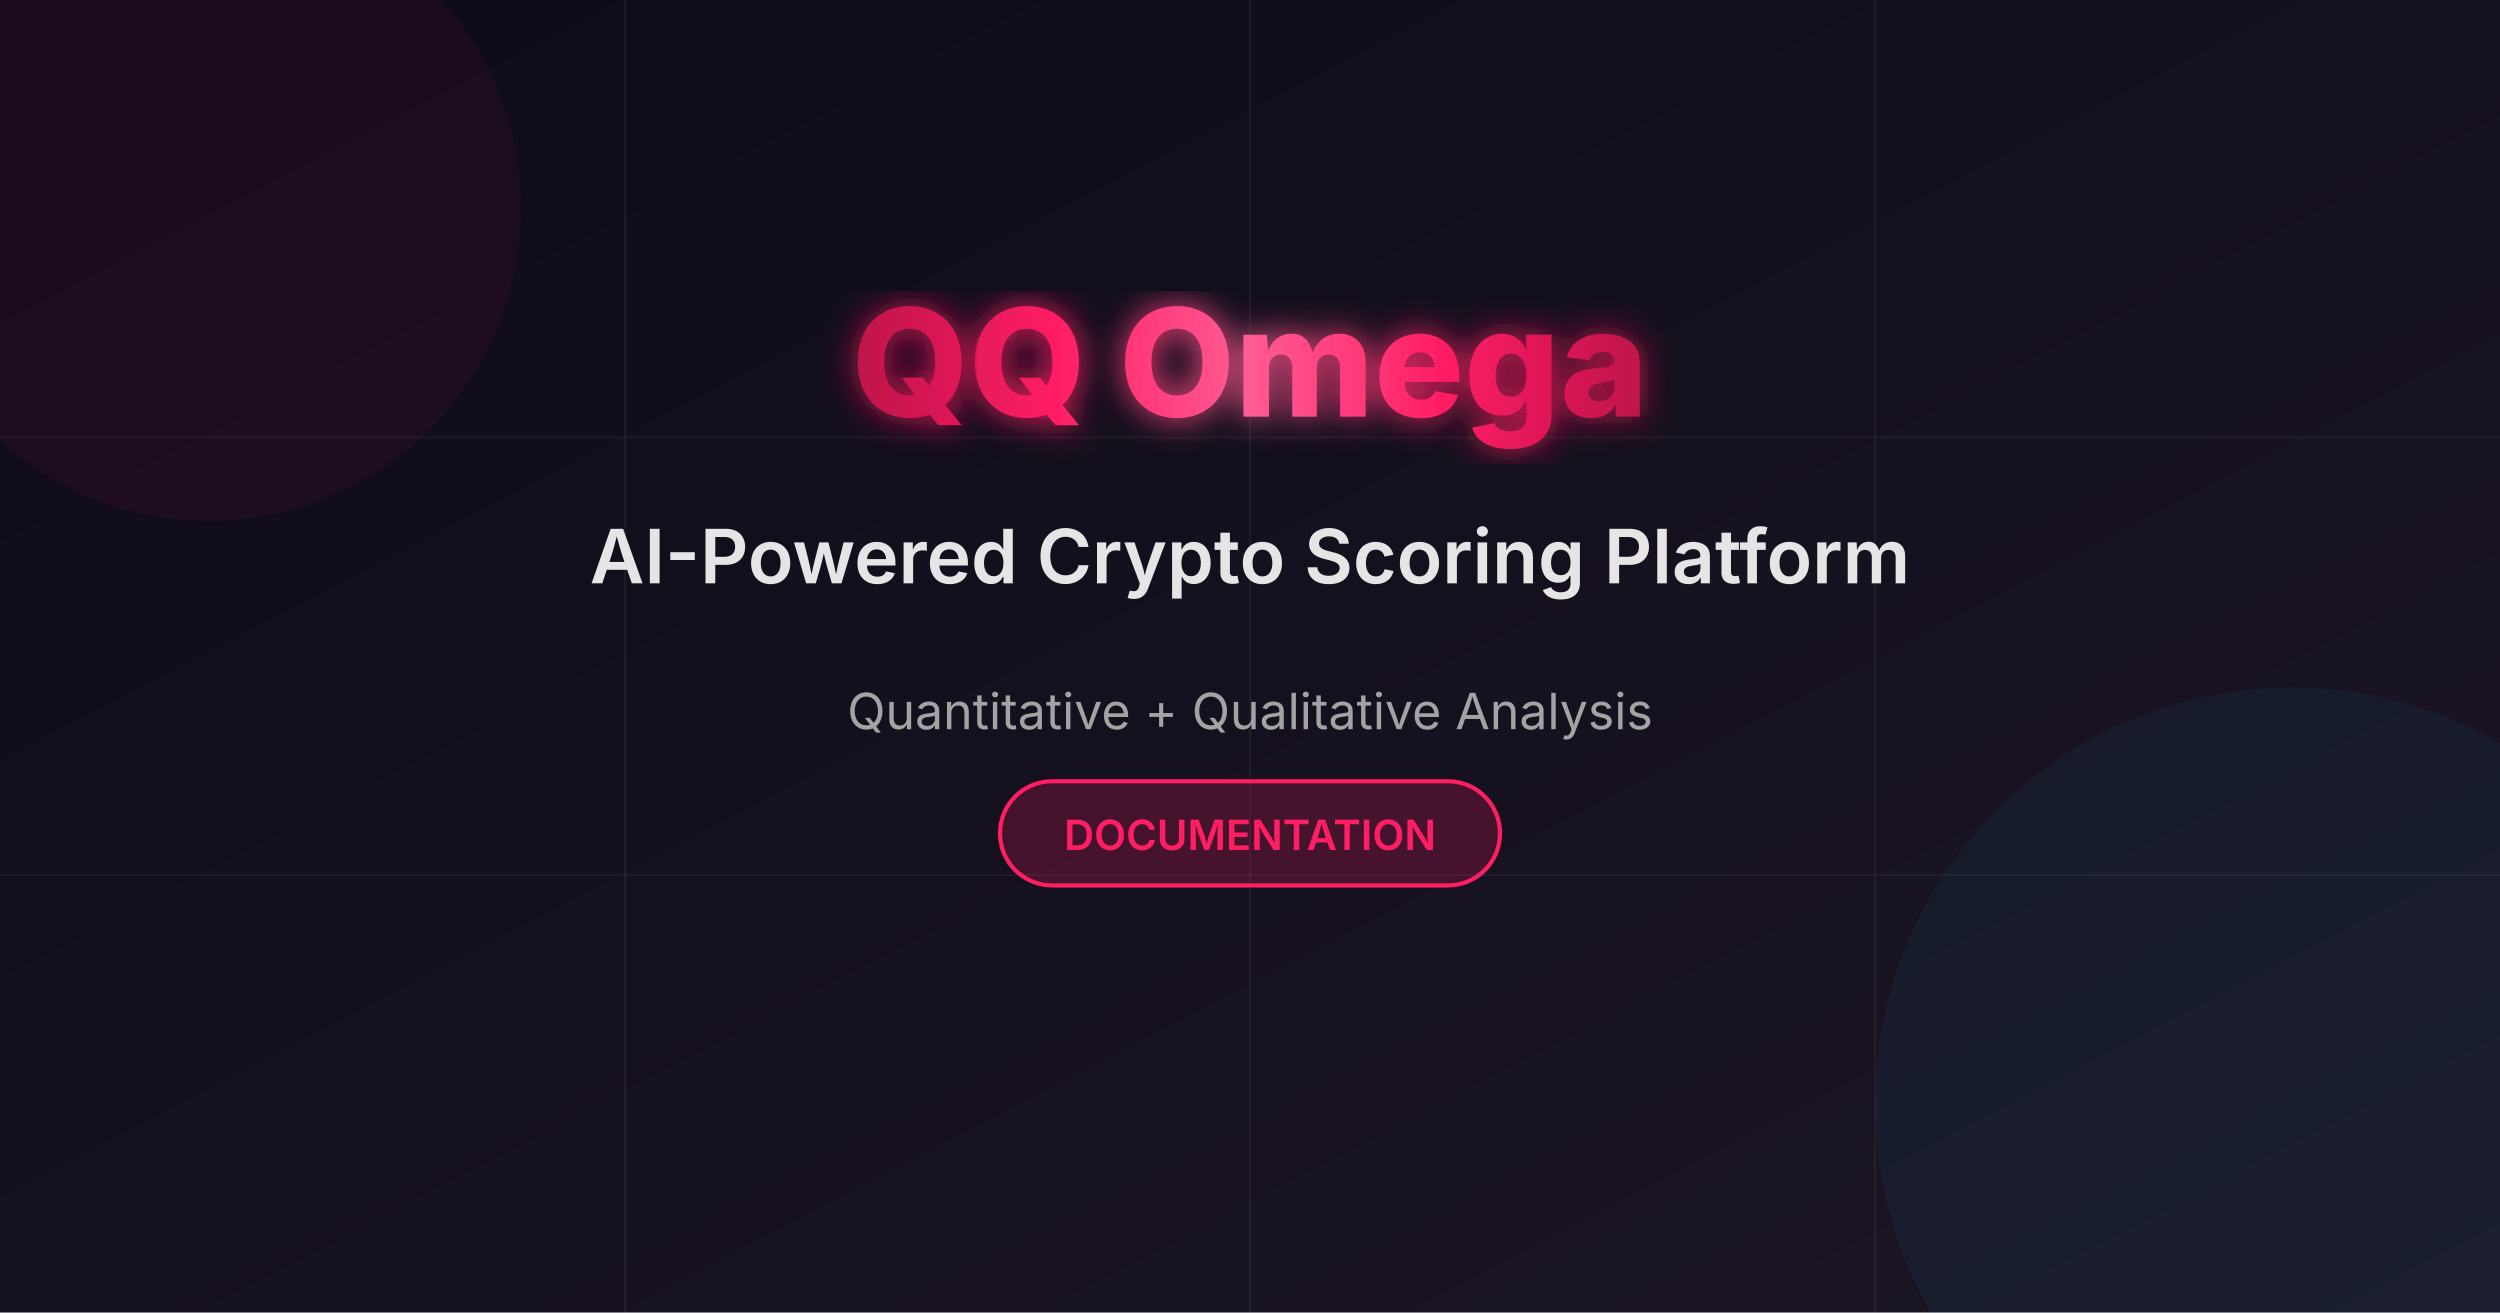
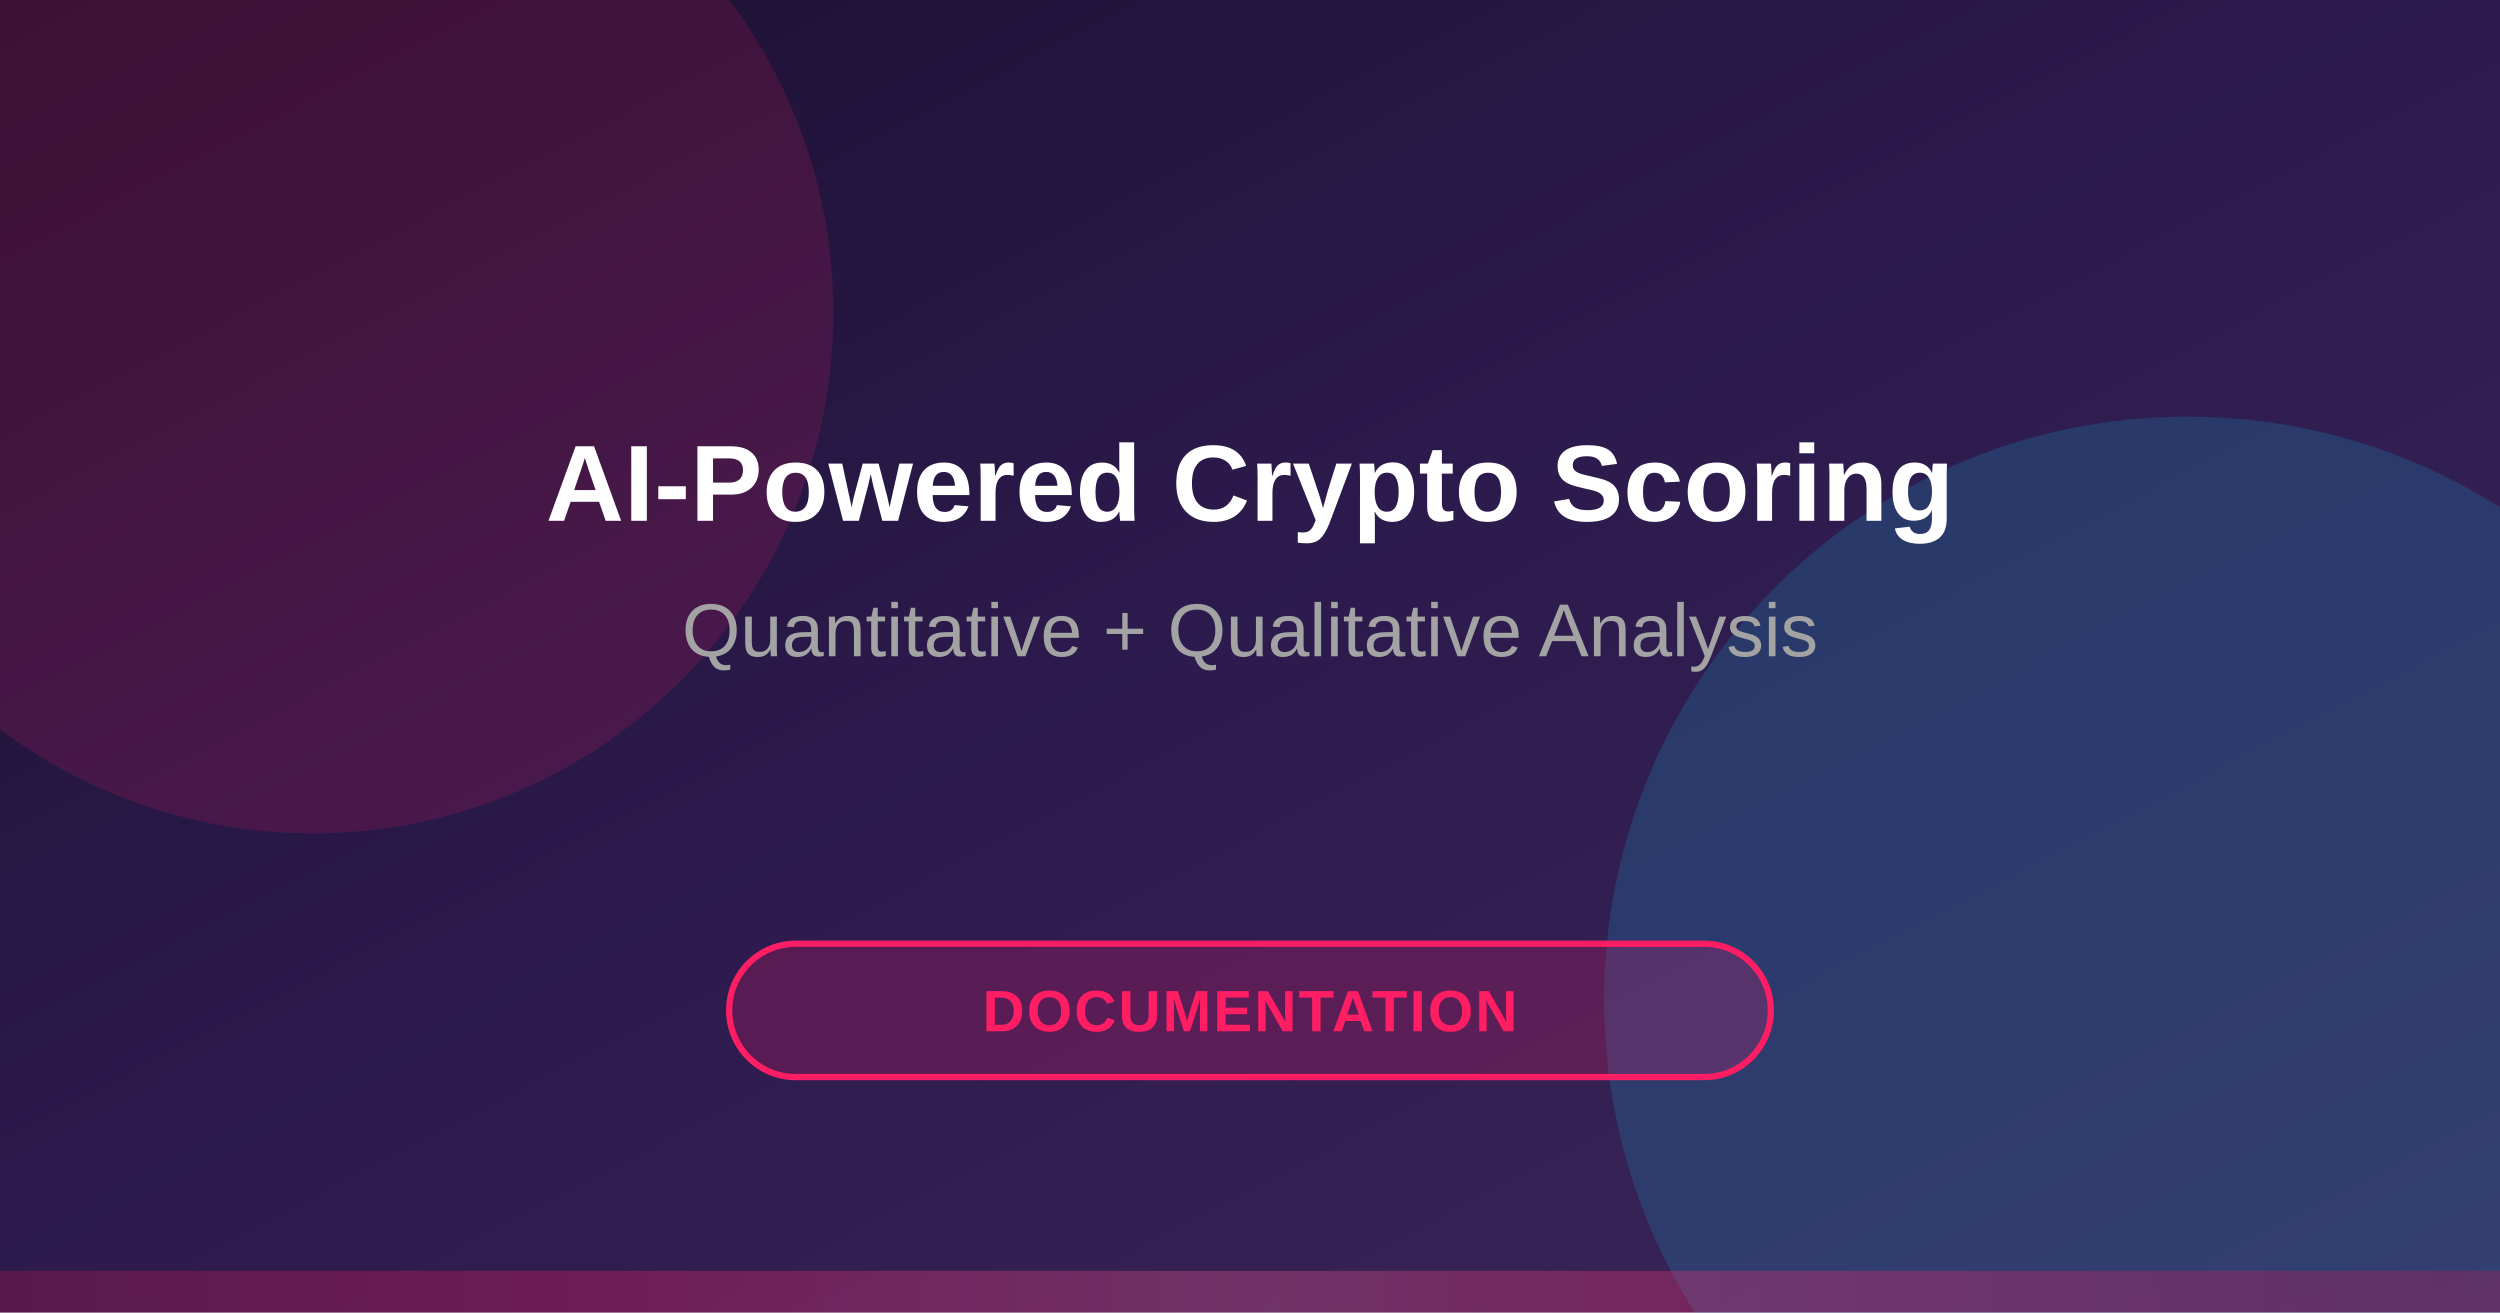
- <svg xmlns="http://www.w3.org/2000/svg" width="1200" height="630" viewBox="0 0 1200 630">
+ <svg xmlns="http://www.w3.org/2000/svg" width="1200" height="630" viewBox="0 0 1200 630" style="background-color:#1a0f2e">
  <defs>
    <linearGradient id="bgGradient" x1="0%" y1="0%" x2="100%" y2="100%">
-       <stop offset="0%" style="stop-color:#0f0a1a;stop-opacity:1" />
-       <stop offset="50%" style="stop-color:#15101d;stop-opacity:1" />
-       <stop offset="100%" style="stop-color:#1c1625;stop-opacity:1" />
+       <stop offset="0%" style="stop-color:#1a0f2e;stop-opacity:1" />
+       <stop offset="50%" style="stop-color:#2d1b4e;stop-opacity:1" />
+       <stop offset="100%" style="stop-color:#3d2659;stop-opacity:1" />
    </linearGradient>
    <linearGradient id="pinkGradient" x1="0%" y1="0%" x2="100%" y2="0%">
      <stop offset="0%" style="stop-color:#c0144a;stop-opacity:1" />
      <stop offset="25%" style="stop-color:#ff1d64;stop-opacity:1" />
      <stop offset="50%" style="stop-color:#ff5c94;stop-opacity:1" />
      <stop offset="75%" style="stop-color:#ff1d64;stop-opacity:1" />
      <stop offset="100%" style="stop-color:#c0144a;stop-opacity:1" />
    </linearGradient>
    <filter id="glow">
-       <feGaussianBlur stdDeviation="8" result="coloredBlur" />
+       <feGaussianBlur stdDeviation="10" result="coloredBlur" />
      <feMerge>
        <feMergeNode in="coloredBlur" />
        <feMergeNode in="SourceGraphic" />
      </feMerge>
    </filter>
  </defs>
  <rect width="1200" height="630" fill="url(#bgGradient)" />
-   <circle cx="100" cy="100" r="150" fill="#ff1d64" opacity="0.05" />
-   <circle cx="1100" cy="530" r="200" fill="#00d4ff" opacity="0.05" />
-   <line x1="0" y1="210" x2="1200" y2="210" stroke="rgba(255,255,255,0.05)" stroke-width="1" />
-   <line x1="0" y1="420" x2="1200" y2="420" stroke="rgba(255,255,255,0.05)" stroke-width="1" />
-   <line x1="300" y1="0" x2="300" y2="630" stroke="rgba(255,255,255,0.05)" stroke-width="1" />
-   <line x1="600" y1="0" x2="600" y2="630" stroke="rgba(255,255,255,0.05)" stroke-width="1" />
-   <line x1="900" y1="0" x2="900" y2="630" stroke="rgba(255,255,255,0.05)" stroke-width="1" />
-   <g transform="translate(600, 200)">
-     <text x="0" y="0" font-family="system-ui, -apple-system, sans-serif" font-size="72" font-weight="800" fill="url(#pinkGradient)" text-anchor="middle" filter="url(#glow)">
-       QQ Omega
+   <circle cx="150" cy="150" r="250" fill="#ff1d64" opacity="0.15" />
+   <circle cx="1050" cy="480" r="280" fill="#00d4ff" opacity="0.15" />
+   <g transform="translate(600, 250)">
+     <text x="0" y="0" font-family="system-ui, -apple-system, 'Segoe UI', Arial, sans-serif" font-size="52" font-weight="700" fill="#ffffff" text-anchor="middle">
+       AI-Powered Crypto Scoring
    </text>
-     <text x="0" y="80" font-family="system-ui, -apple-system, sans-serif" font-size="36" font-weight="600" fill="#e5e5e5" text-anchor="middle">
-       AI-Powered Crypto Scoring Platform
-     </text>
-     <text x="0" y="150" font-family="system-ui, -apple-system, sans-serif" font-size="24" font-weight="400" fill="#a3a3a3" text-anchor="middle">
+     <text x="0" y="65" font-family="system-ui, -apple-system, 'Segoe UI', Arial, sans-serif" font-size="36" font-weight="400" fill="#a3a3a3" text-anchor="middle">
      Quantitative + Qualitative Analysis
    </text>
-     <g transform="translate(0, 200)">
-       <rect x="-120" y="-25" width="240" height="50" rx="25" fill="rgba(255, 29, 100, 0.2)" stroke="#ff1d64" stroke-width="2" />
-       <text x="0" y="8" font-family="system-ui, -apple-system, sans-serif" font-size="20" font-weight="600" fill="#ff1d64" text-anchor="middle">
+     <g transform="translate(0, 235)">
+       <rect x="-250" y="-32" width="500" height="64" rx="32" fill="rgba(255, 29, 100, 0.2)" stroke="#ff1d64" stroke-width="3" />
+       <text x="0" y="10" font-family="system-ui, -apple-system, 'Segoe UI', Arial, sans-serif" font-size="28" font-weight="700" fill="#ff1d64" text-anchor="middle" letter-spacing="1">
        DOCUMENTATION
      </text>
    </g>
  </g>
+   <rect x="0" y="610" width="1200" height="20" fill="url(#pinkGradient)" opacity="0.3" />
</svg>
